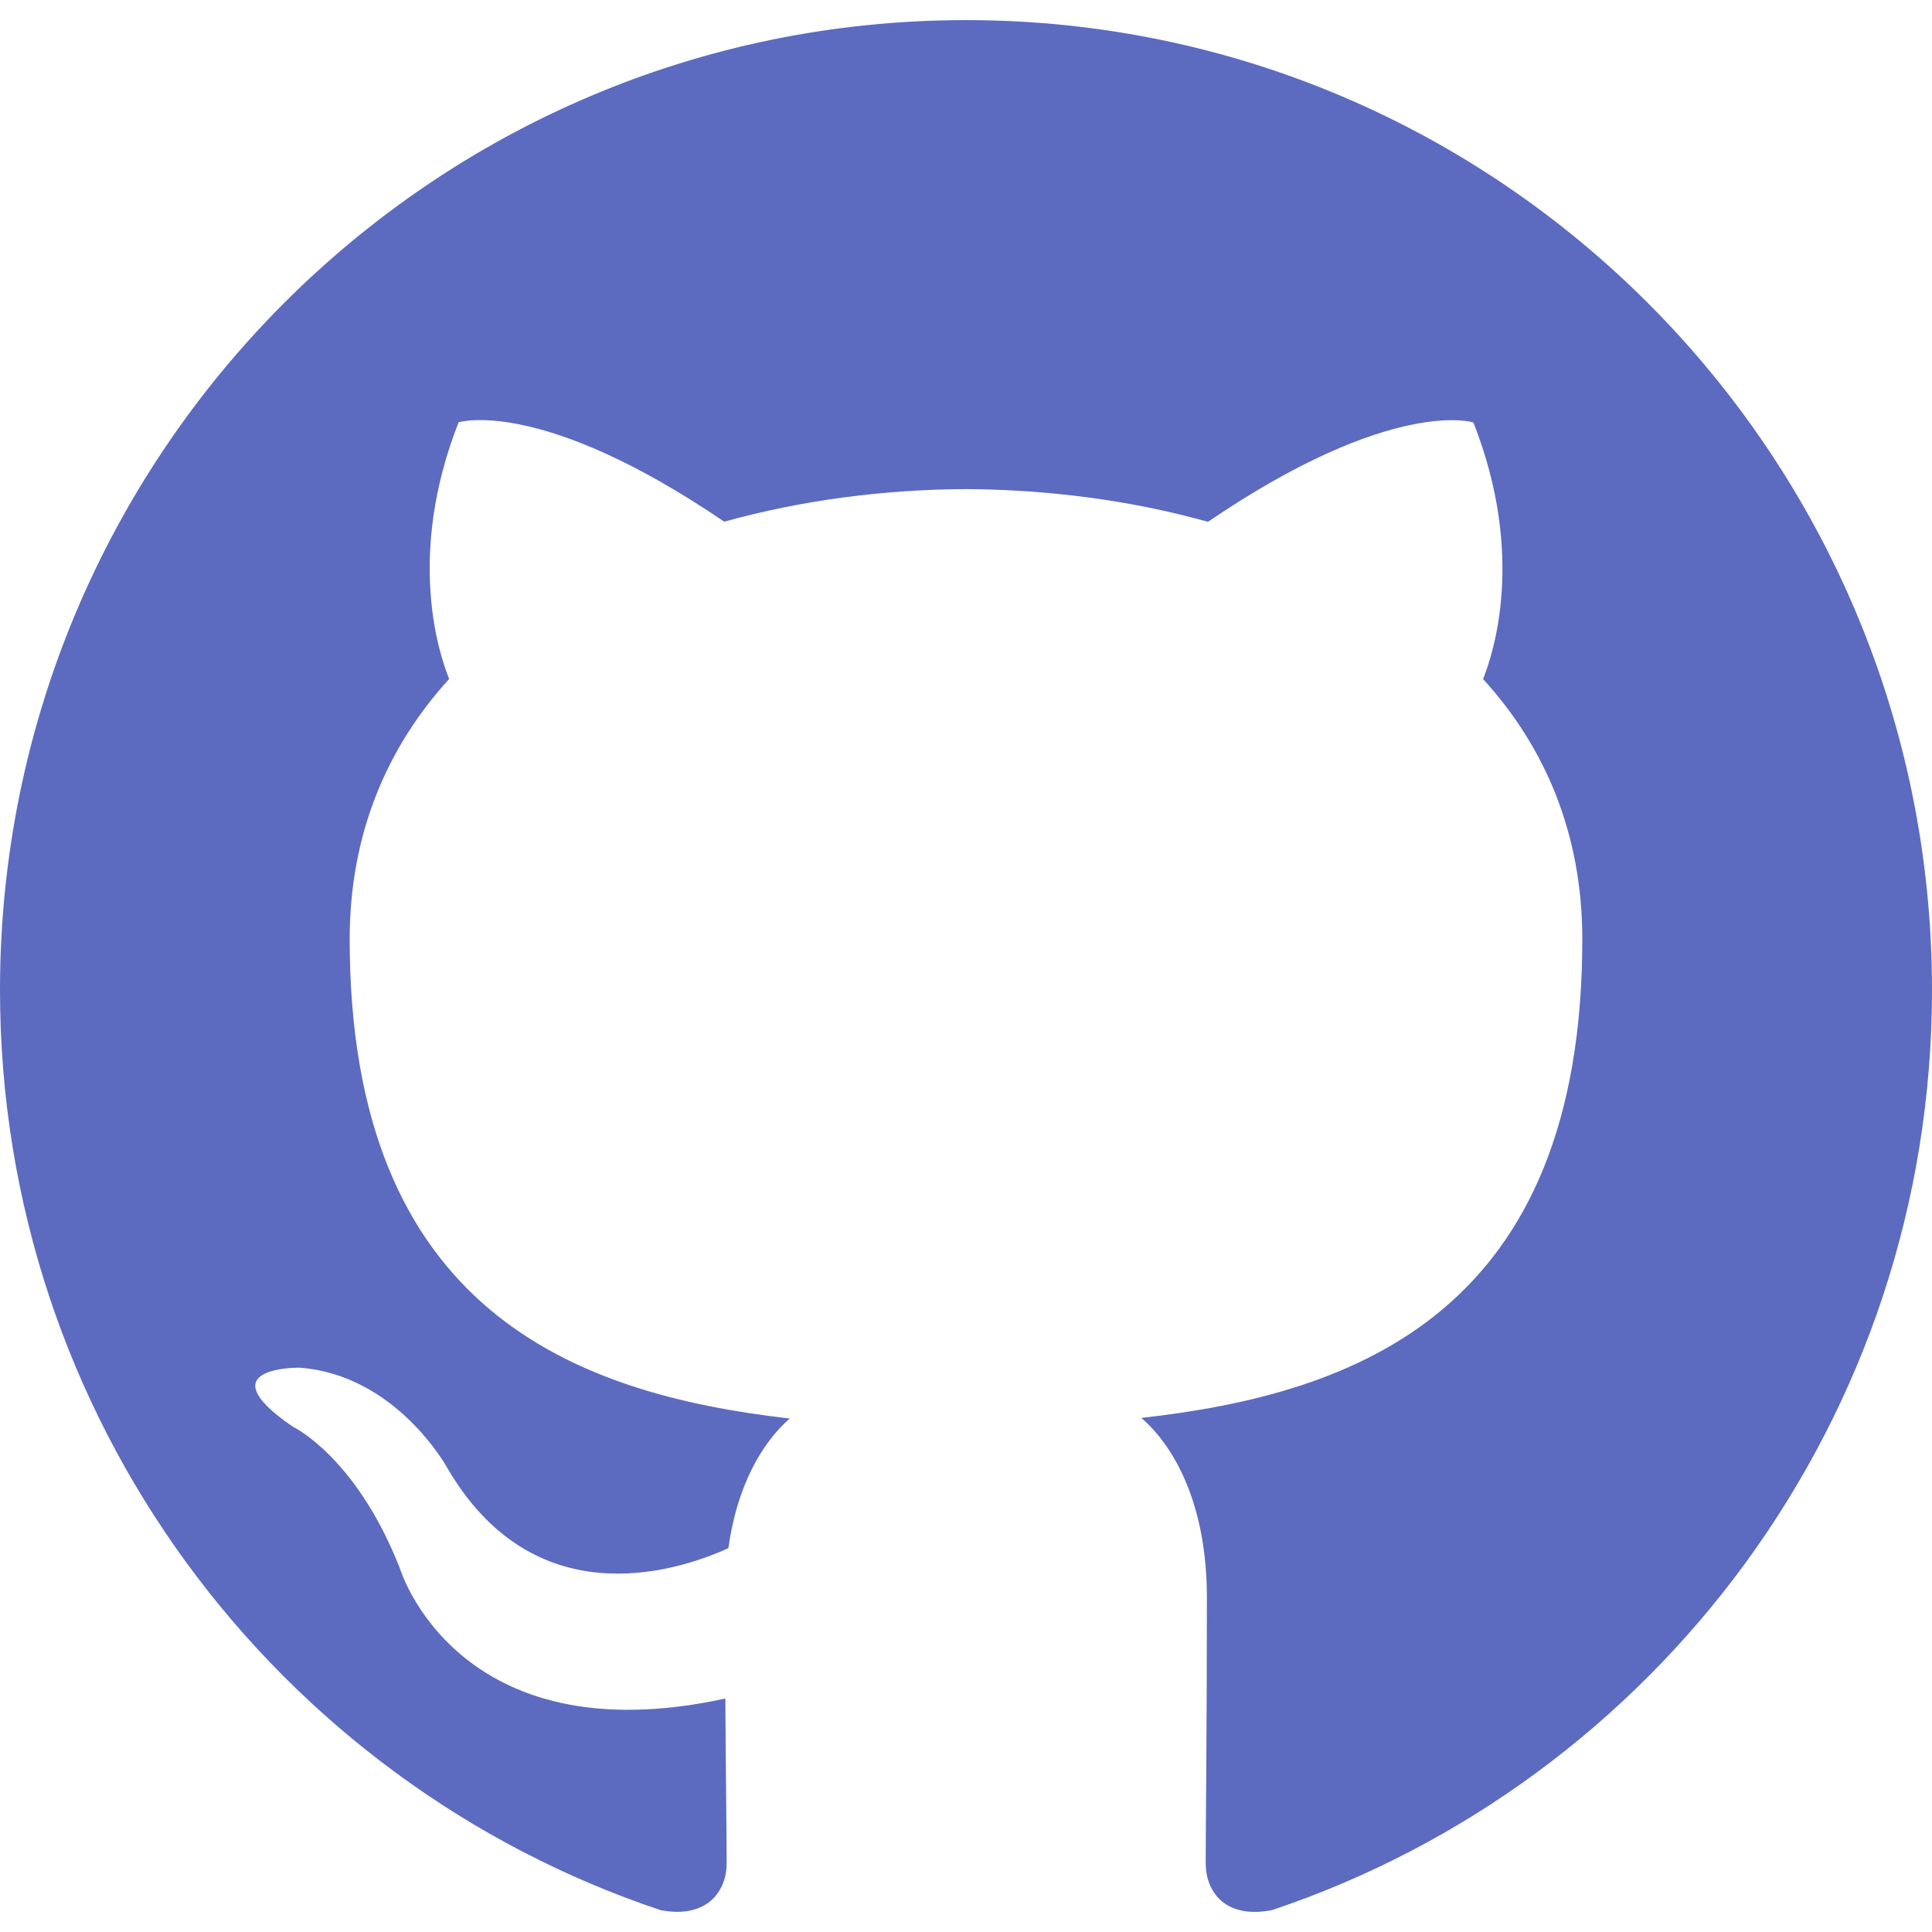
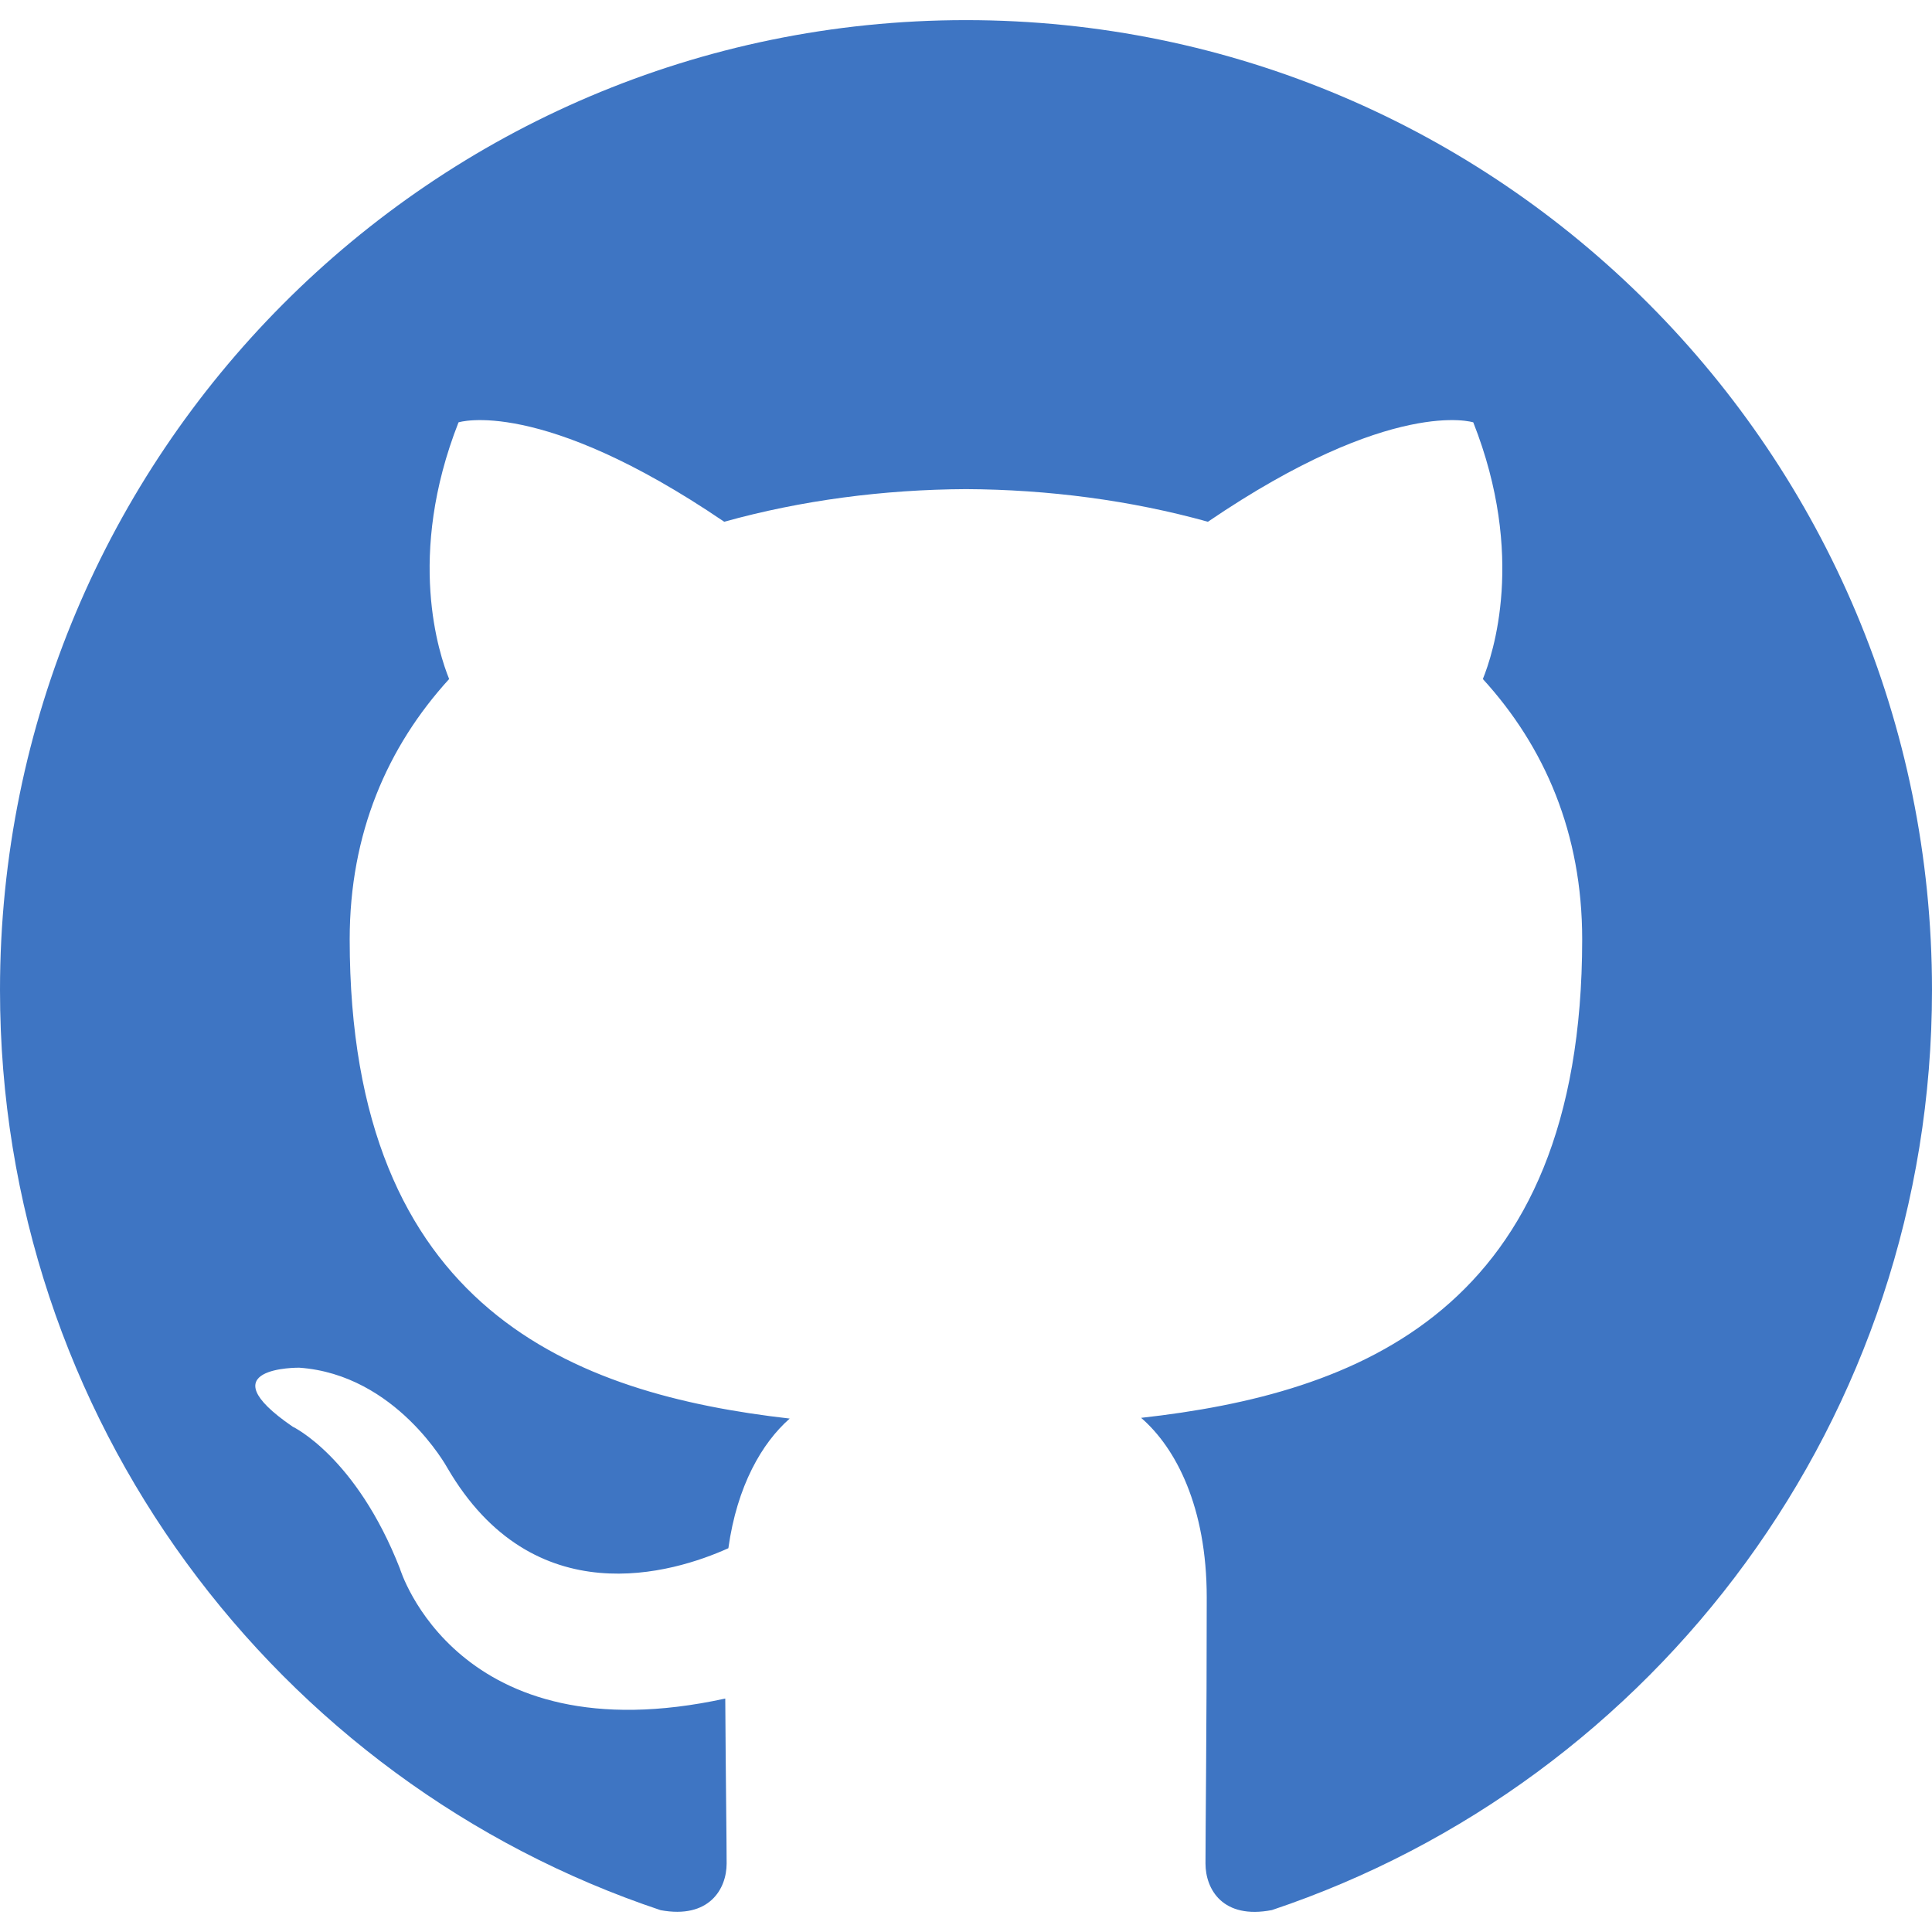
- <svg xmlns="http://www.w3.org/2000/svg" version="1.1" id="Capa_1" width="20px" height="20px" x="0px" y="0px" viewBox="0 0 512 512" style="enable-background:new 0 0 512 512;" xml:space="preserve">
-   <path style="fill:#5C6BC0;" d="M255.968,5.329C114.624,5.329,0,120.401,0,262.353c0,113.536,73.344,209.856,175.104,243.872  c12.8,2.368,17.472-5.568,17.472-12.384c0-6.112-0.224-22.272-0.352-43.712c-71.2,15.52-86.24-34.464-86.24-34.464  c-11.616-29.696-28.416-37.6-28.416-37.6c-23.264-15.936,1.728-15.616,1.728-15.616c25.696,1.824,39.2,26.496,39.2,26.496  c22.848,39.264,59.936,27.936,74.528,21.344c2.304-16.608,8.928-27.936,16.256-34.368c-56.832-6.496-116.608-28.544-116.608-127.008  c0-28.064,9.984-51.008,26.368-68.992c-2.656-6.496-11.424-32.64,2.496-68c0,0,21.504-6.912,70.4,26.336  c20.416-5.696,42.304-8.544,64.096-8.64c21.728,0.128,43.648,2.944,64.096,8.672c48.864-33.248,70.336-26.336,70.336-26.336  c13.952,35.392,5.184,61.504,2.56,68c16.416,17.984,26.304,40.928,26.304,68.992c0,98.72-59.84,120.448-116.864,126.816  c9.184,7.936,17.376,23.616,17.376,47.584c0,34.368-0.32,62.08-0.32,70.496c0,6.88,4.608,14.88,17.6,12.352  C438.72,472.145,512,375.857,512,262.353C512,120.401,397.376,5.329,255.968,5.329z" />
-   <g>
- </g>
-   <g>
- </g>
-   <g>
- </g>
-   <g>
- </g>
-   <g>
- </g>
-   <g>
- </g>
-   <g>
- </g>
-   <g>
- </g>
-   <g>
- </g>
-   <g>
- </g>
-   <g>
- </g>
-   <g>
- </g>
-   <g>
- </g>
-   <g>
- </g>
-   <g>
- </g>
+ <svg xmlns="http://www.w3.org/2000/svg" viewBox="0 0 48 47" version="1.1" width="20px" height="20px">
+   <defs />
+   <g id="Page-1" stroke="none" stroke-width="1" fill="none" fill-rule="evenodd">
+     <g id="Social-Icons---Isolated" transform="translate(-276, -952)" fill="#3E75C3">
+       <path d="M299.998,952 C286.746,952 276,962.787 276,976.097 C276,986.741 282.876,995.772 292.414,998.958 C293.615,999.18 294.053,998.436 294.053,997.797 C294.053,997.225 294.031,995.71 294.019,993.7 C287.343,995.156 285.935,990.469 285.935,990.469 C284.844,987.686 283.271,986.945 283.271,986.945 C281.091,985.45 283.435,985.48 283.435,985.48 C285.843,985.65 287.111,987.963 287.111,987.963 C289.252,991.646 292.728,990.582 294.096,989.965 C294.313,988.408 294.935,987.346 295.62,986.744 C290.291,986.135 284.688,984.069 284.688,974.836 C284.688,972.205 285.623,970.055 287.159,968.37 C286.911,967.76 286.087,965.311 287.392,961.993 C287.392,961.993 289.409,961.346 293.993,964.463 C295.908,963.929 297.96,963.662 300.002,963.652 C302.04,963.662 304.094,963.929 306.01,964.463 C310.591,961.346 312.603,961.993 312.603,961.993 C313.913,965.311 313.089,967.76 312.841,968.37 C314.38,970.055 315.309,972.205 315.309,974.836 C315.309,984.092 309.697,986.129 304.351,986.726 C305.212,987.47 305.981,988.939 305.981,991.188 C305.981,994.409 305.95,997.007 305.95,997.797 C305.95,998.442 306.382,999.192 307.601,998.955 C317.13,995.763 324,986.738 324,976.097 C324,962.787 313.254,952 299.998,952" id="Github" />
+     </g>
+   </g>
</svg>
